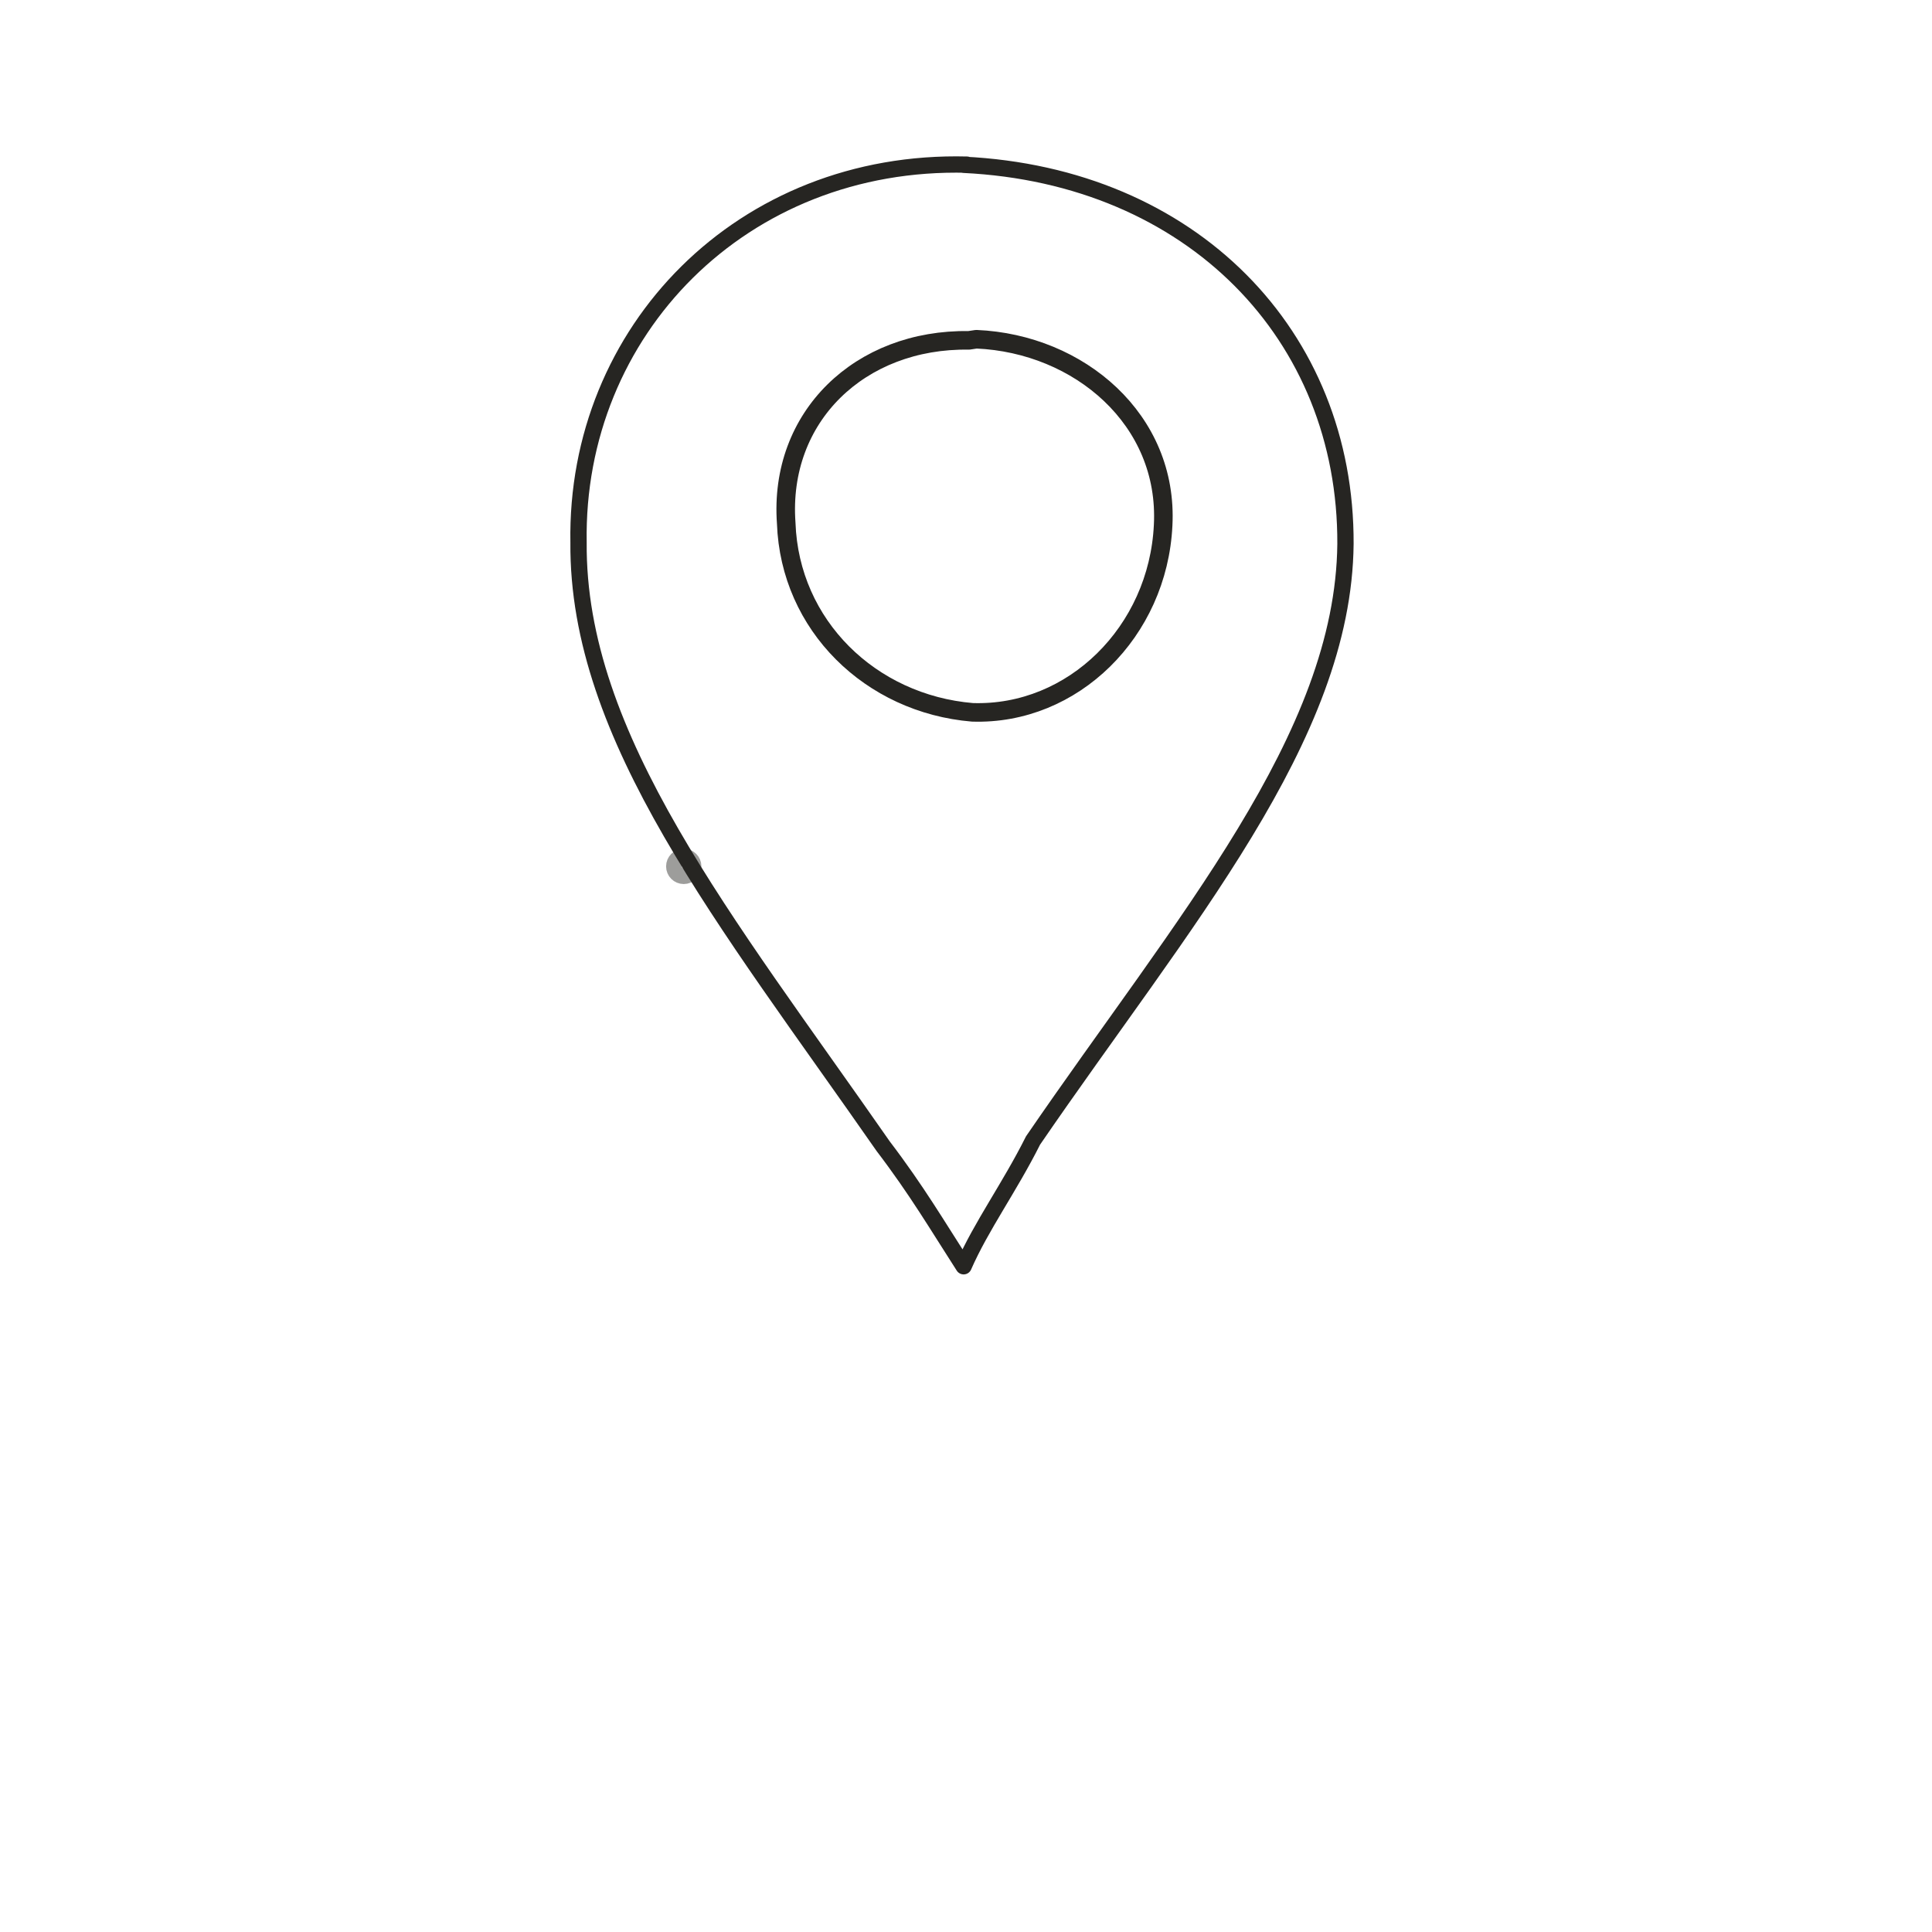
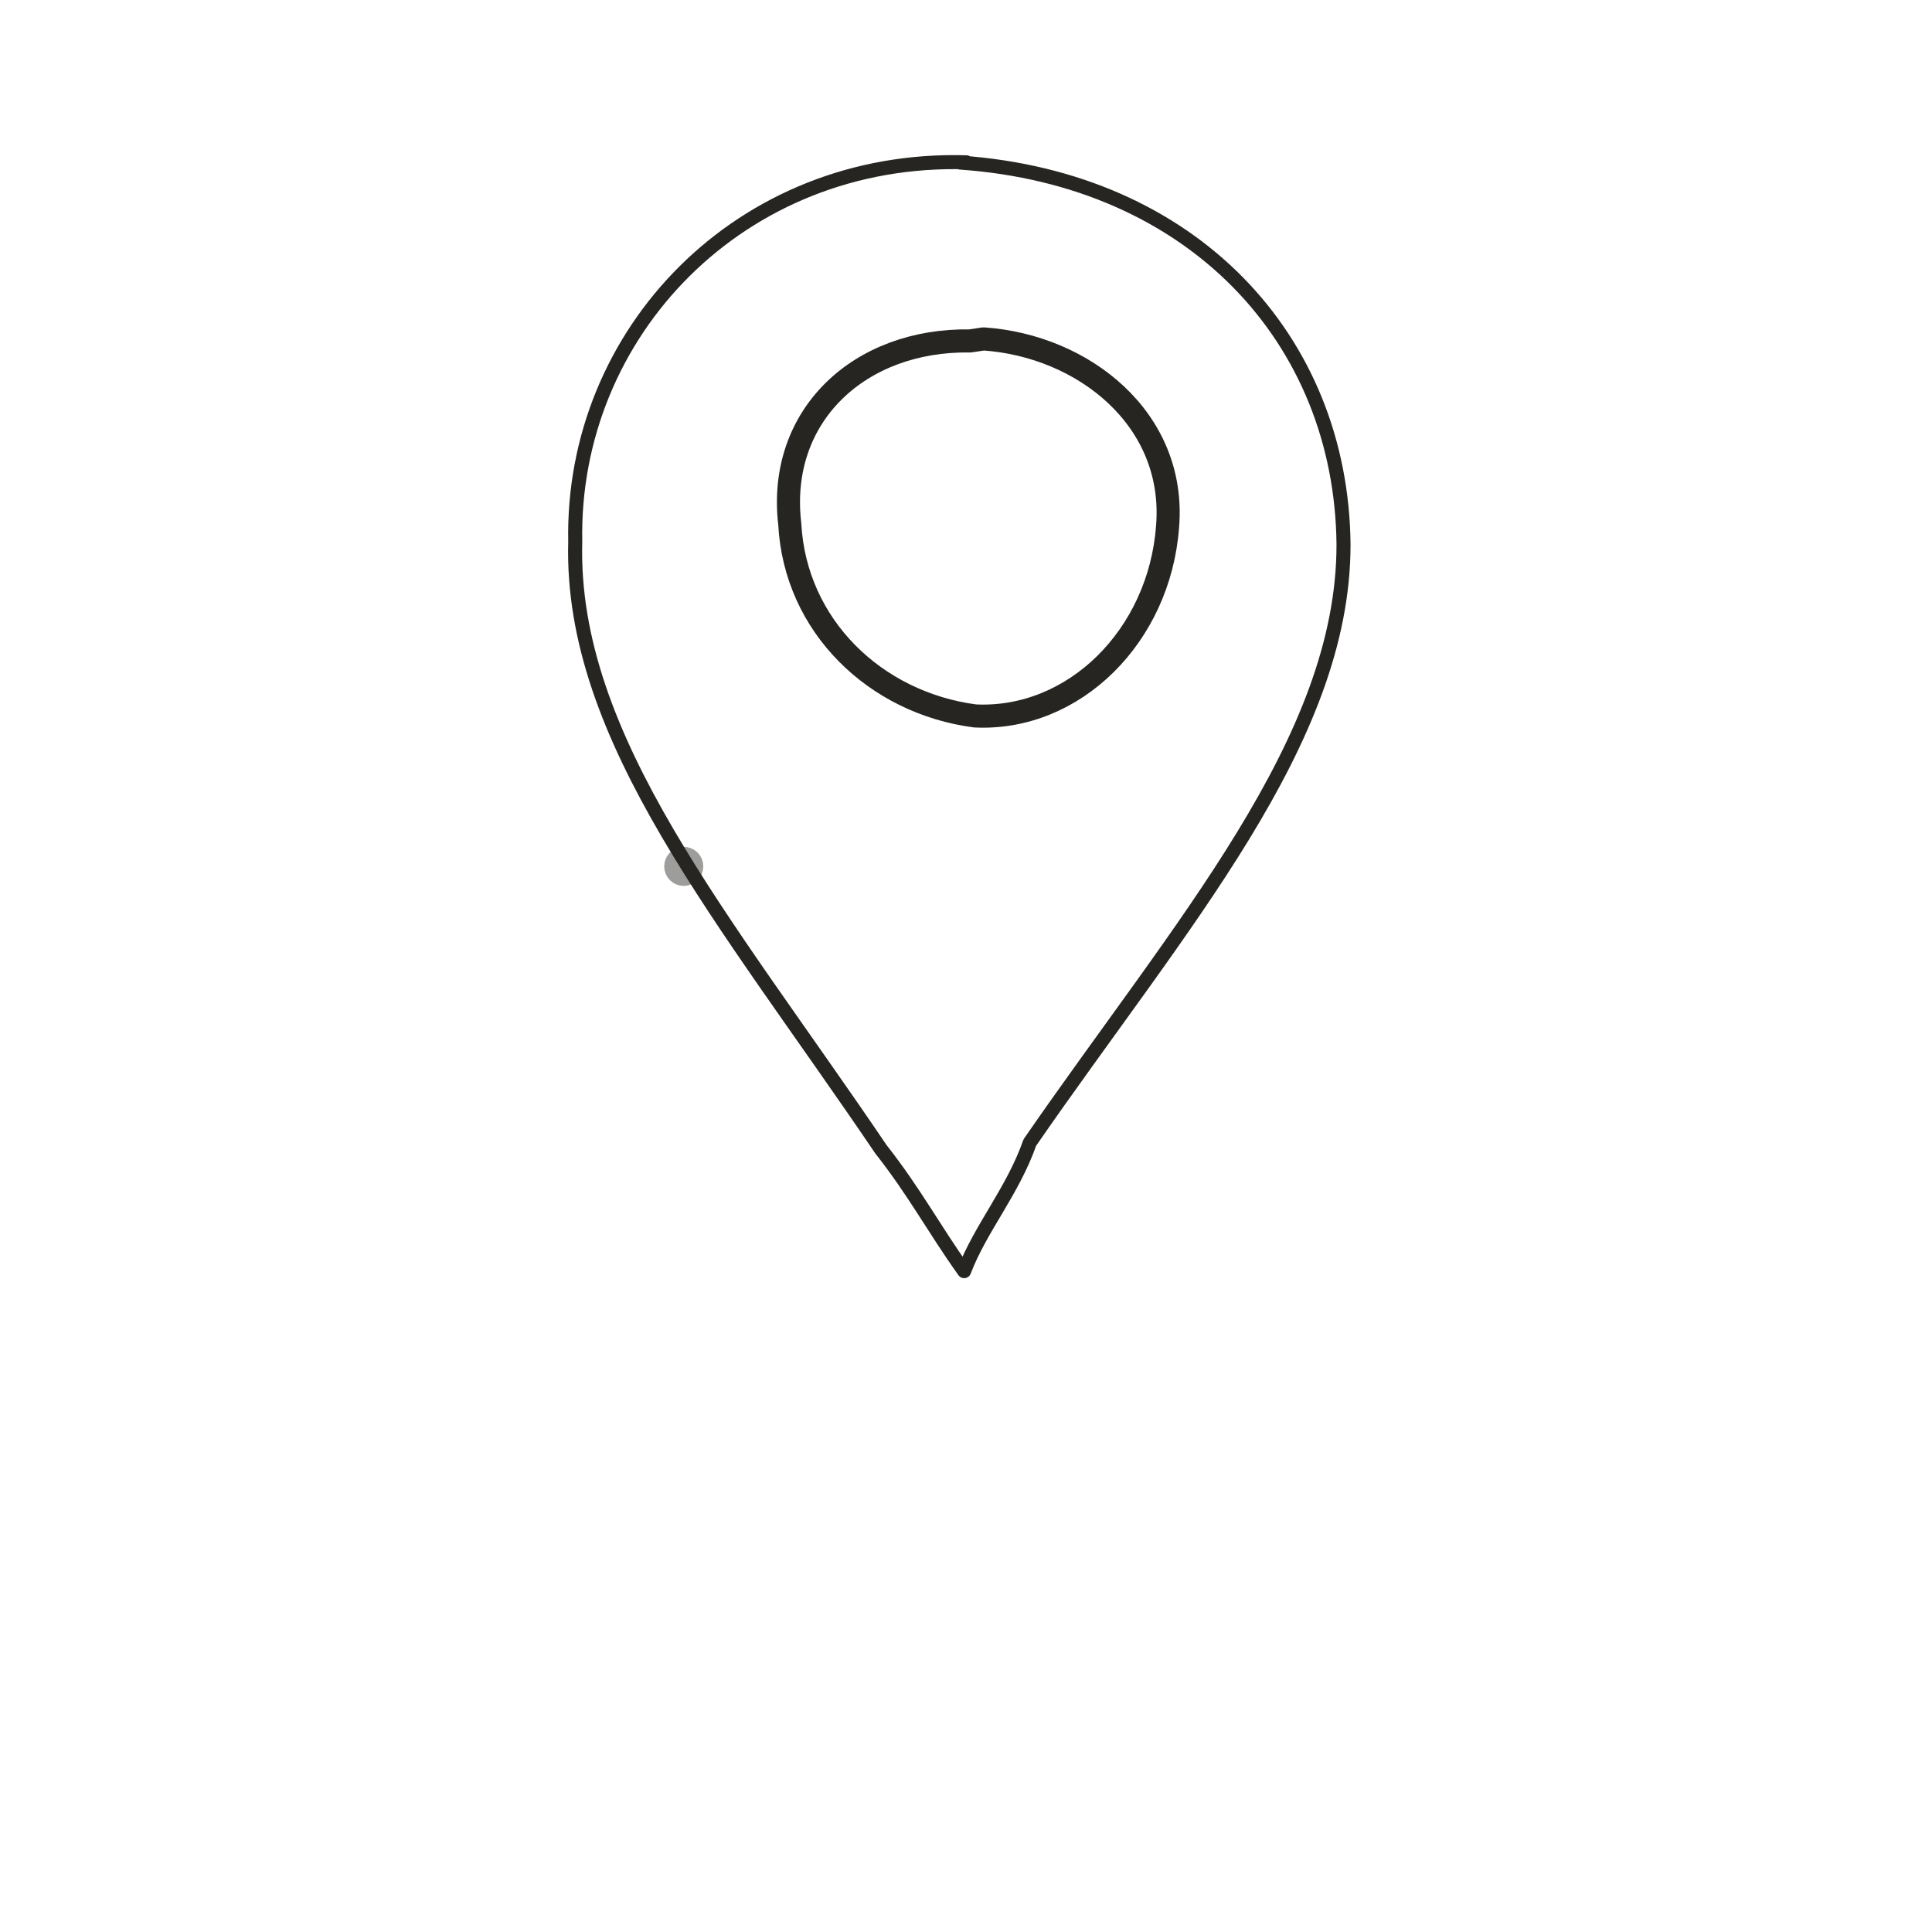
<svg xmlns="http://www.w3.org/2000/svg" viewBox="0 0 128 128" role="img" aria-label="Place" data-castalia-style="davinci-line-v2">
  <g fill="#efeee8" stroke="#262522" stroke-linecap="round" stroke-linejoin="round">
-     <path stroke-width="1.08" d="M 64.058 10.908 c -14.872 -0.379 -25.969 11.017 -25.728 25.034 -0.106 12.942 9.736 24.992 20.182 39.997 2.223 2.916 3.624 5.304 5.331 7.954 1.174 -2.682 3.033 -5.207 4.598 -8.332 9.948 -14.524 20.571 -26.674 20.7 -39.524 0.06 -13.833 -10.191 -24.393 -25.303 -25.119 Z" fill="none" stroke-linecap="round" stroke-linejoin="round" />
-     <path fill="none" stroke-width="1.23" d="M 64.192 22.549 c -7.21 -0.11 -12.614 5.051 -12.103 12.114 0.242 6.772 5.59 11.965 12.335 12.531 6.66 0.219 12.298 -5.338 12.637 -12.393 0.366 -6.976 -5.543 -12.032 -12.374 -12.326 Z" stroke-linecap="round" stroke-linejoin="round" />
-     <circle cx="45.3" cy="57.4" r=".65" fill="none" opacity=".45" stroke-width="1.04" stroke-linecap="round" stroke-linejoin="round" />
+     <path stroke-width="0.93" d="M 64.024 10.753 c -14.93 -0.443 -26.188 11.274 -25.913 25.144 -0.355 13.057 9.927 24.986 20.248 40.238 2.241 2.848 3.481 5.225 5.518 8.08 1.072 -2.83 3.223 -5.293 4.353 -8.521 9.987 -14.462 20.792 -26.571 20.782 -39.625 -0.135 -13.617 -10.02 -24.225 -25.387 -25.297 Z" fill="none" stroke-linecap="round" stroke-linejoin="round" />
+     <path fill="none" stroke-width="1.53" d="M 64.267 22.588 c -7.299 -0.118 -12.788 4.931 -11.943 12.126 0.357 6.749 5.662 11.856 12.282 12.719 6.546 0.316 12.214 -5.288 12.749 -12.55 0.581 -7.119 -5.577 -11.977 -12.191 -12.429 Z" stroke-linecap="round" stroke-linejoin="round" />
+     <circle cx="45.3" cy="57.4" r=".65" fill="none" opacity=".45" stroke-width="1.29" stroke-linecap="round" stroke-linejoin="round" />
  </g>
</svg>
